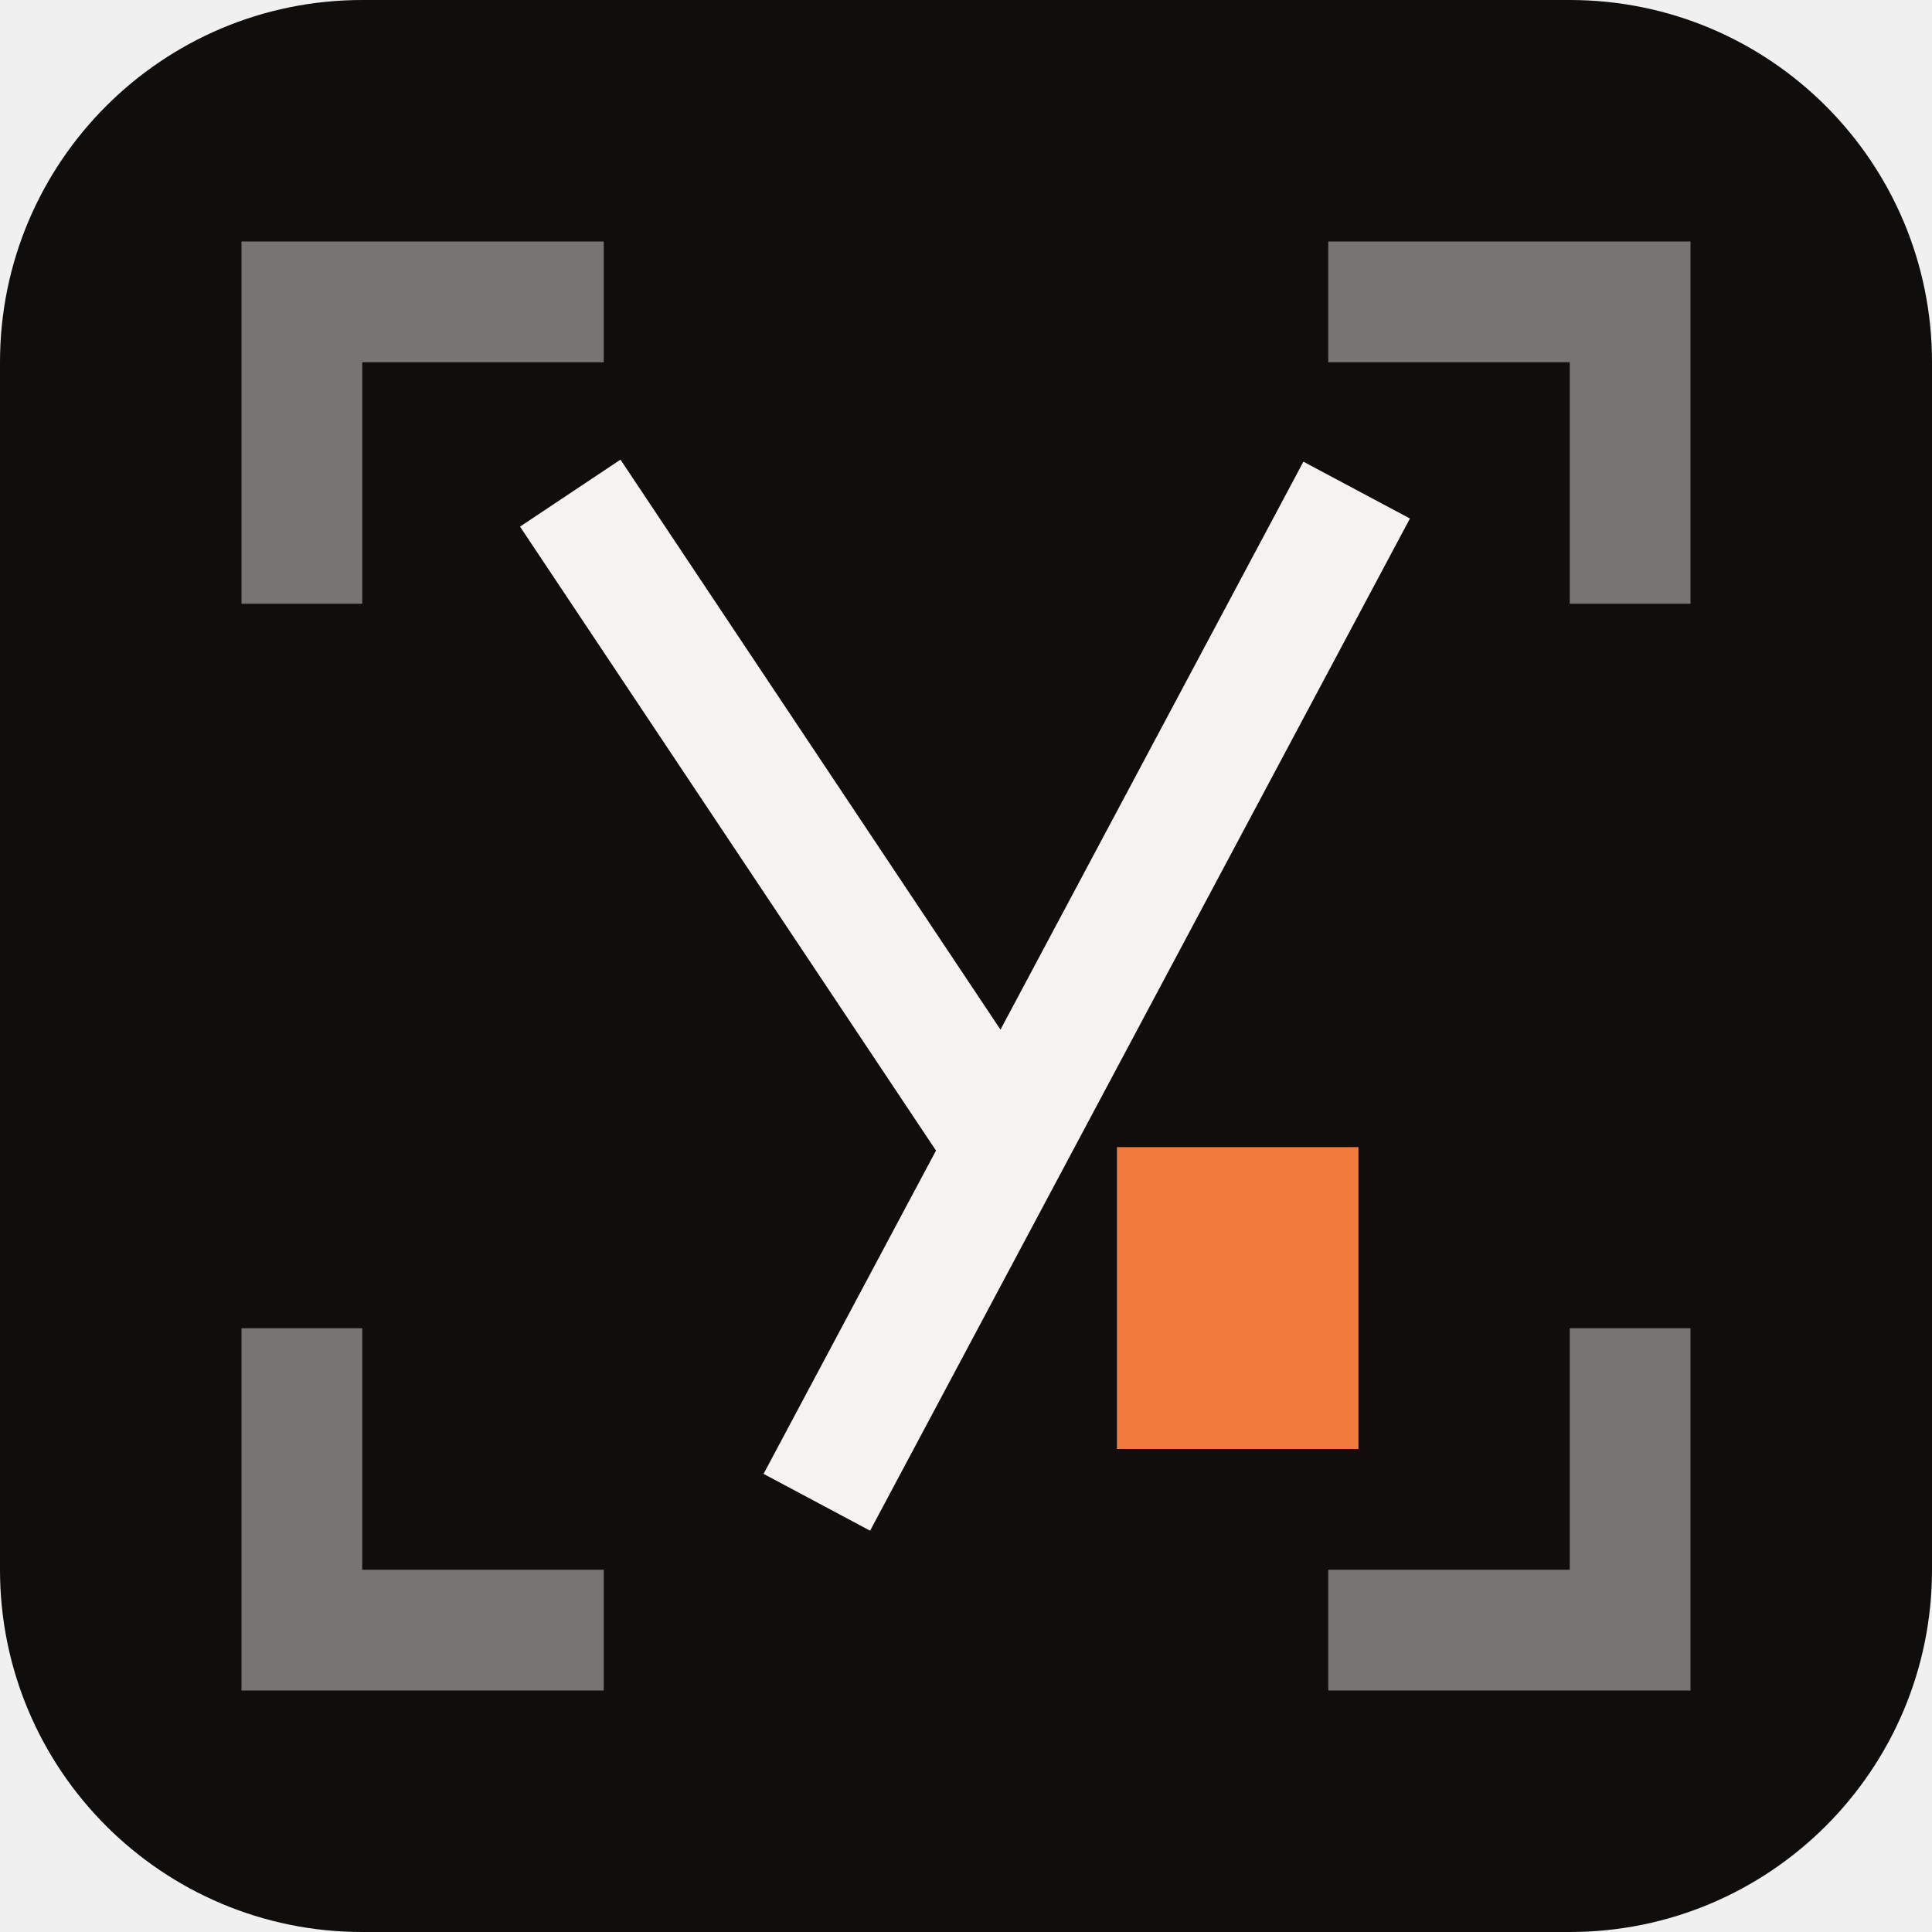
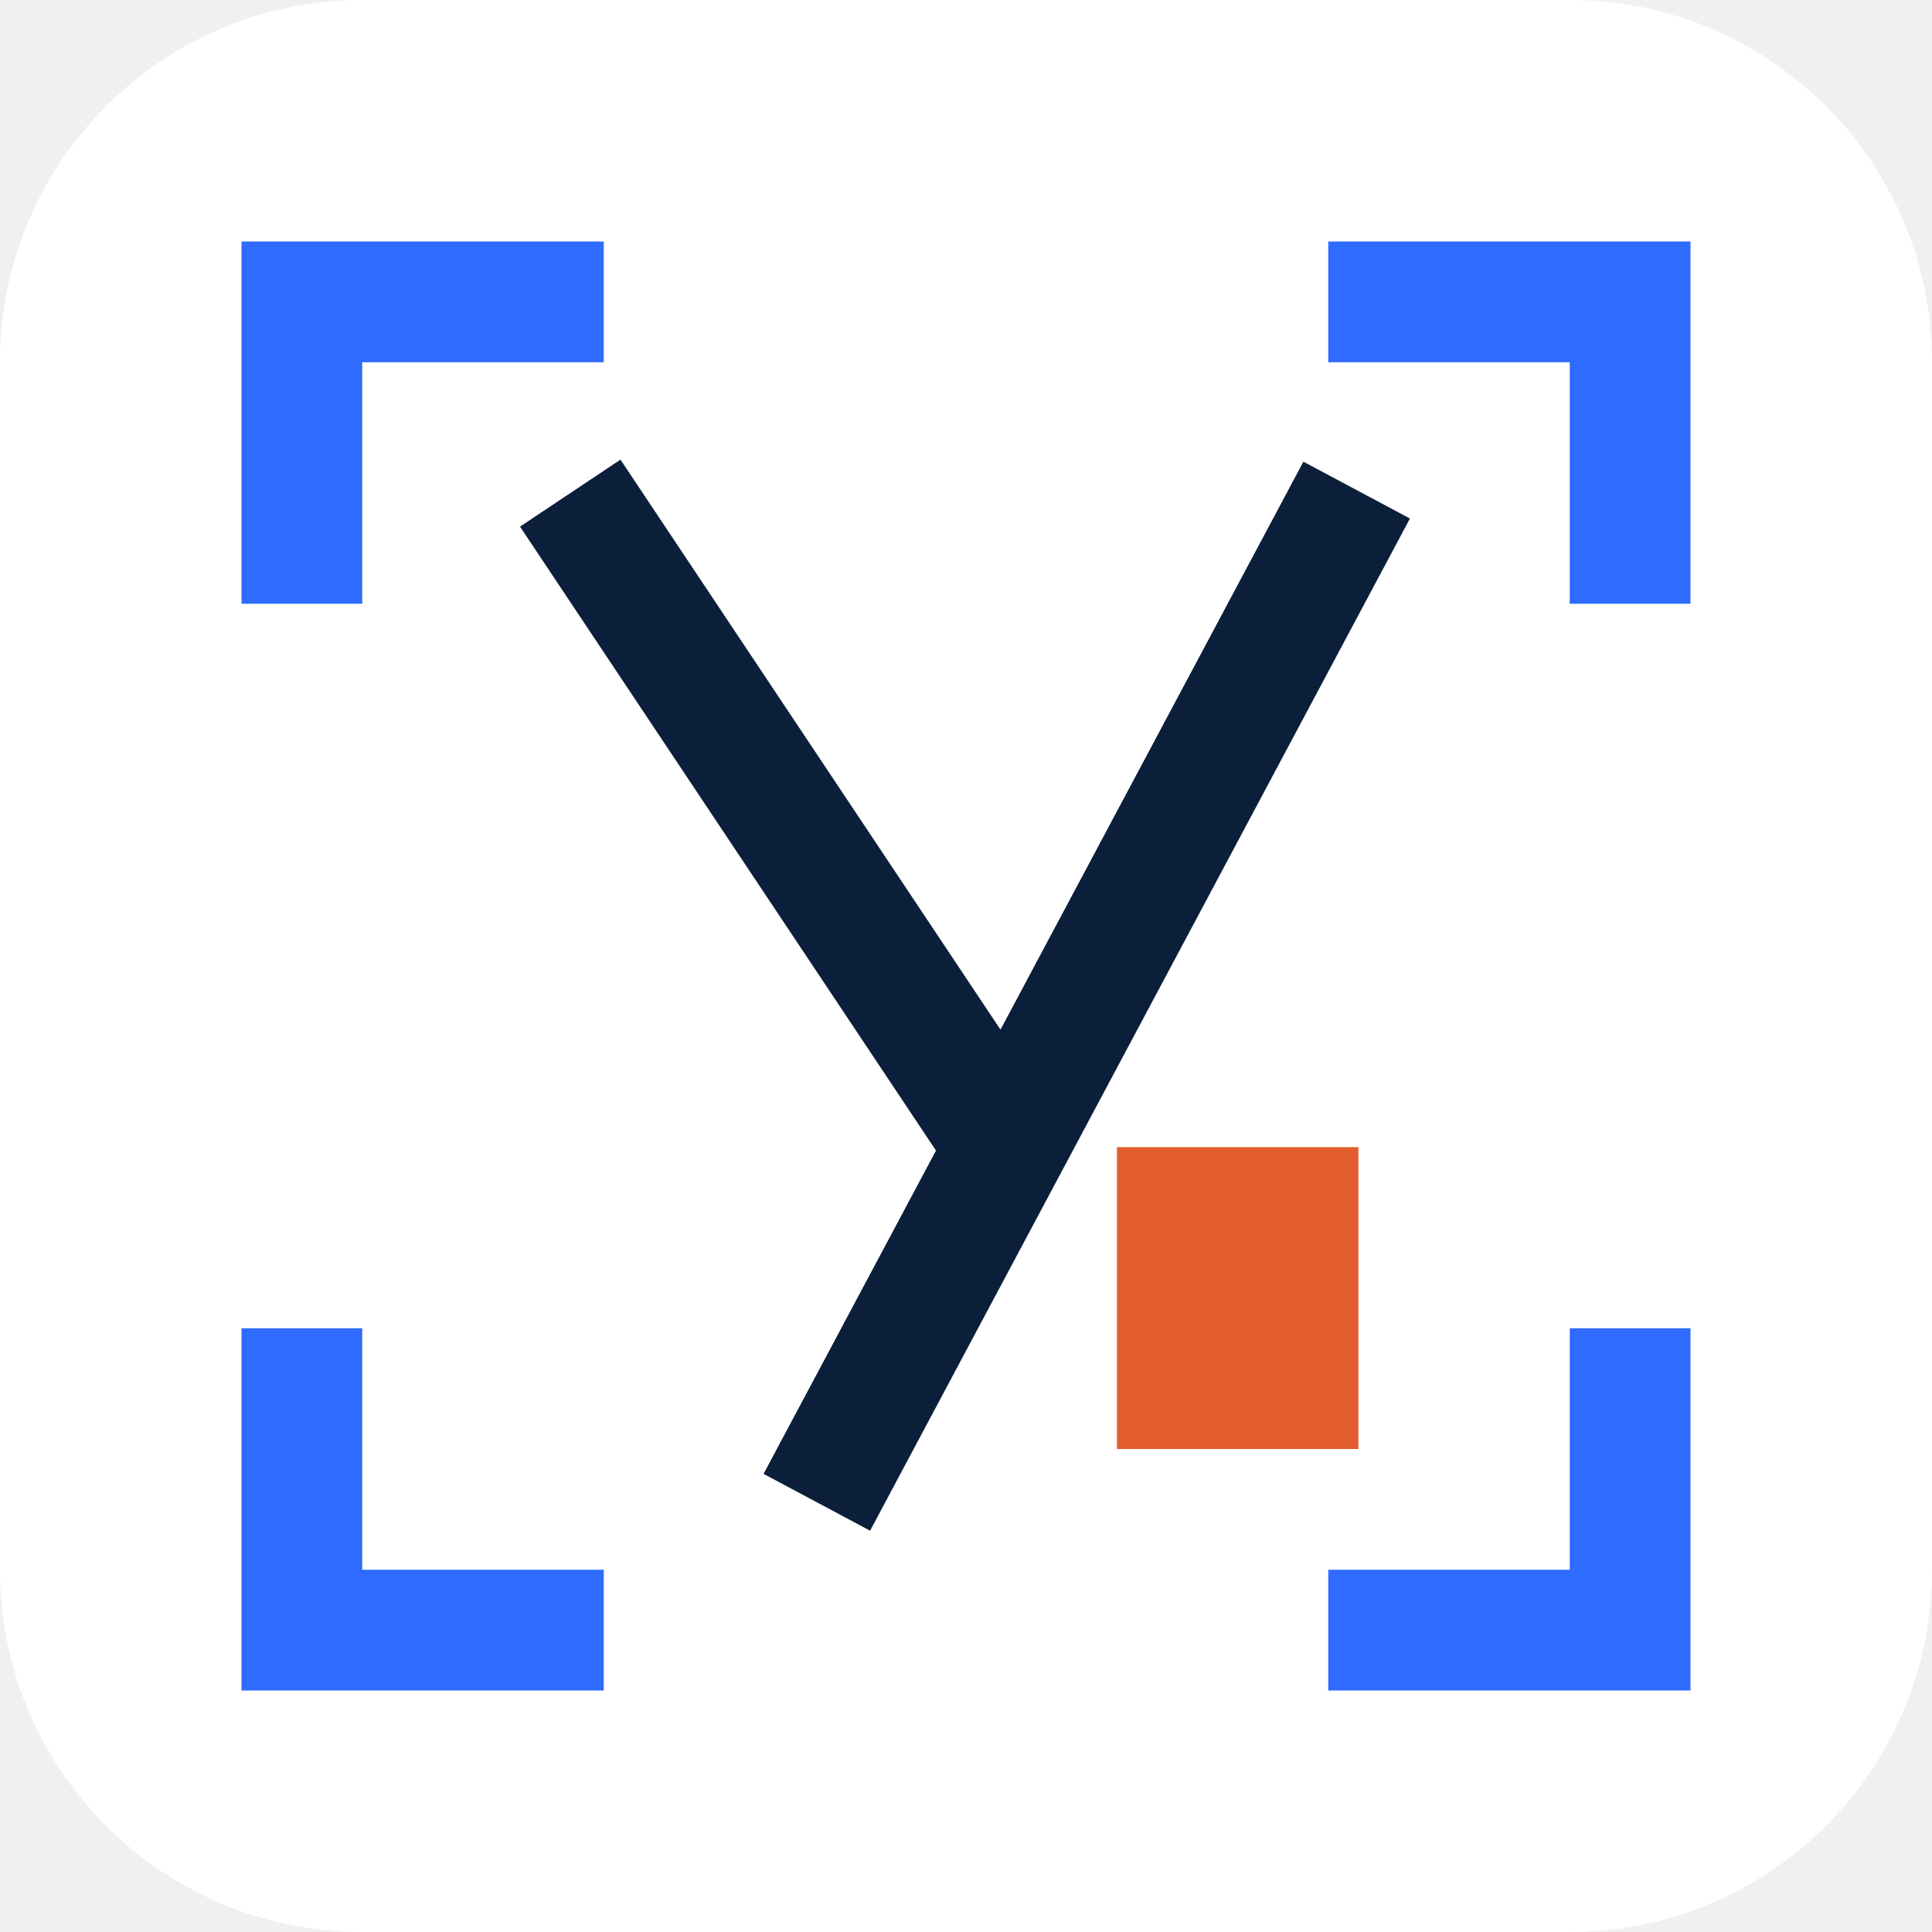
<svg xmlns="http://www.w3.org/2000/svg" viewBox="0 0 32 32" role="img" aria-label="yukabuild">
-   <rect width="32" height="32" rx="6" fill="#0f0e0d" />
-   <g fill="none" stroke="#f5f3ef" stroke-width="2" stroke-linecap="square">
-     <path d="M5 9V5h4M23 5h4v4M5 23v4h4M27 23v4h-4" stroke-opacity="0.45" />
+   <rect width="32" height="32" rx="6" fill="#ffffff" />
+   <g fill="none" stroke="#0b1f3a" stroke-width="2" stroke-linecap="square">
+     <path d="M5 9V5h4M23 5h4v4M5 23v4h4M27 23v4h-4" stroke="#2f6bff" />
    <path d="M10 9l6 9M22 9l-8 15" />
  </g>
-   <rect x="18.5" y="19" width="4" height="5" fill="#f17a3c" />
+   <rect x="18.5" y="19" width="4" height="5" fill="#e15d2d" />
</svg>
